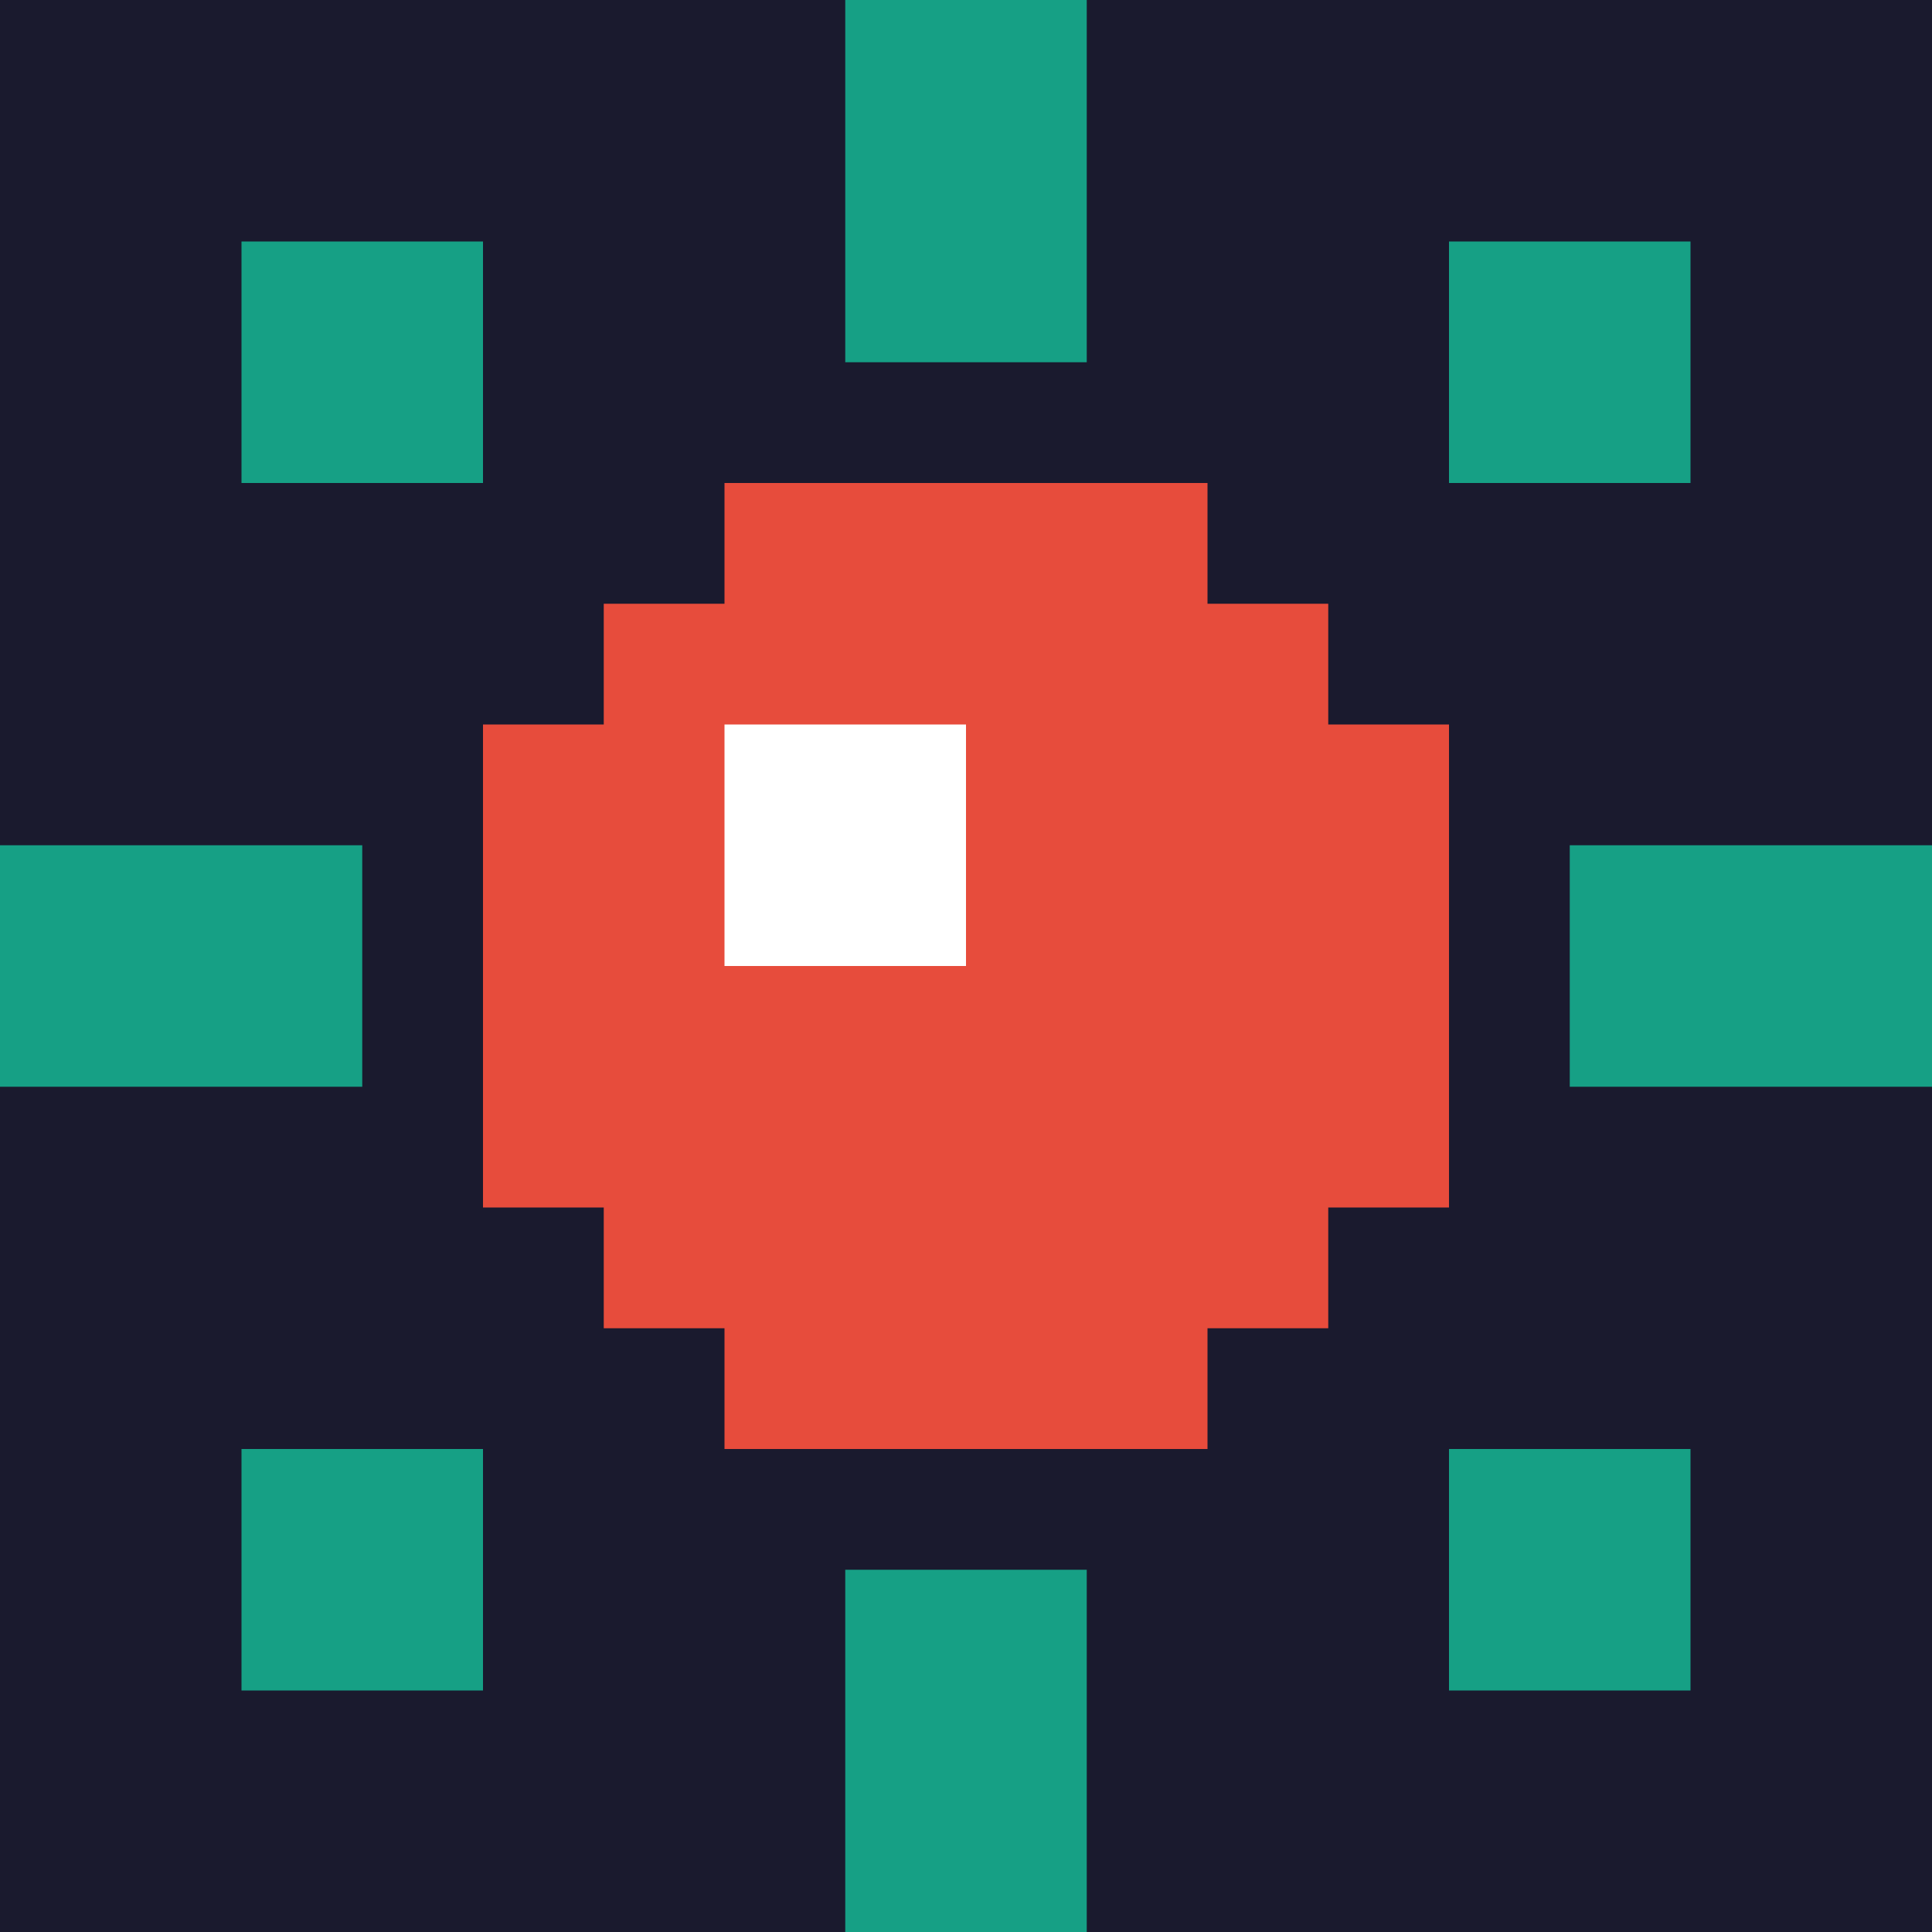
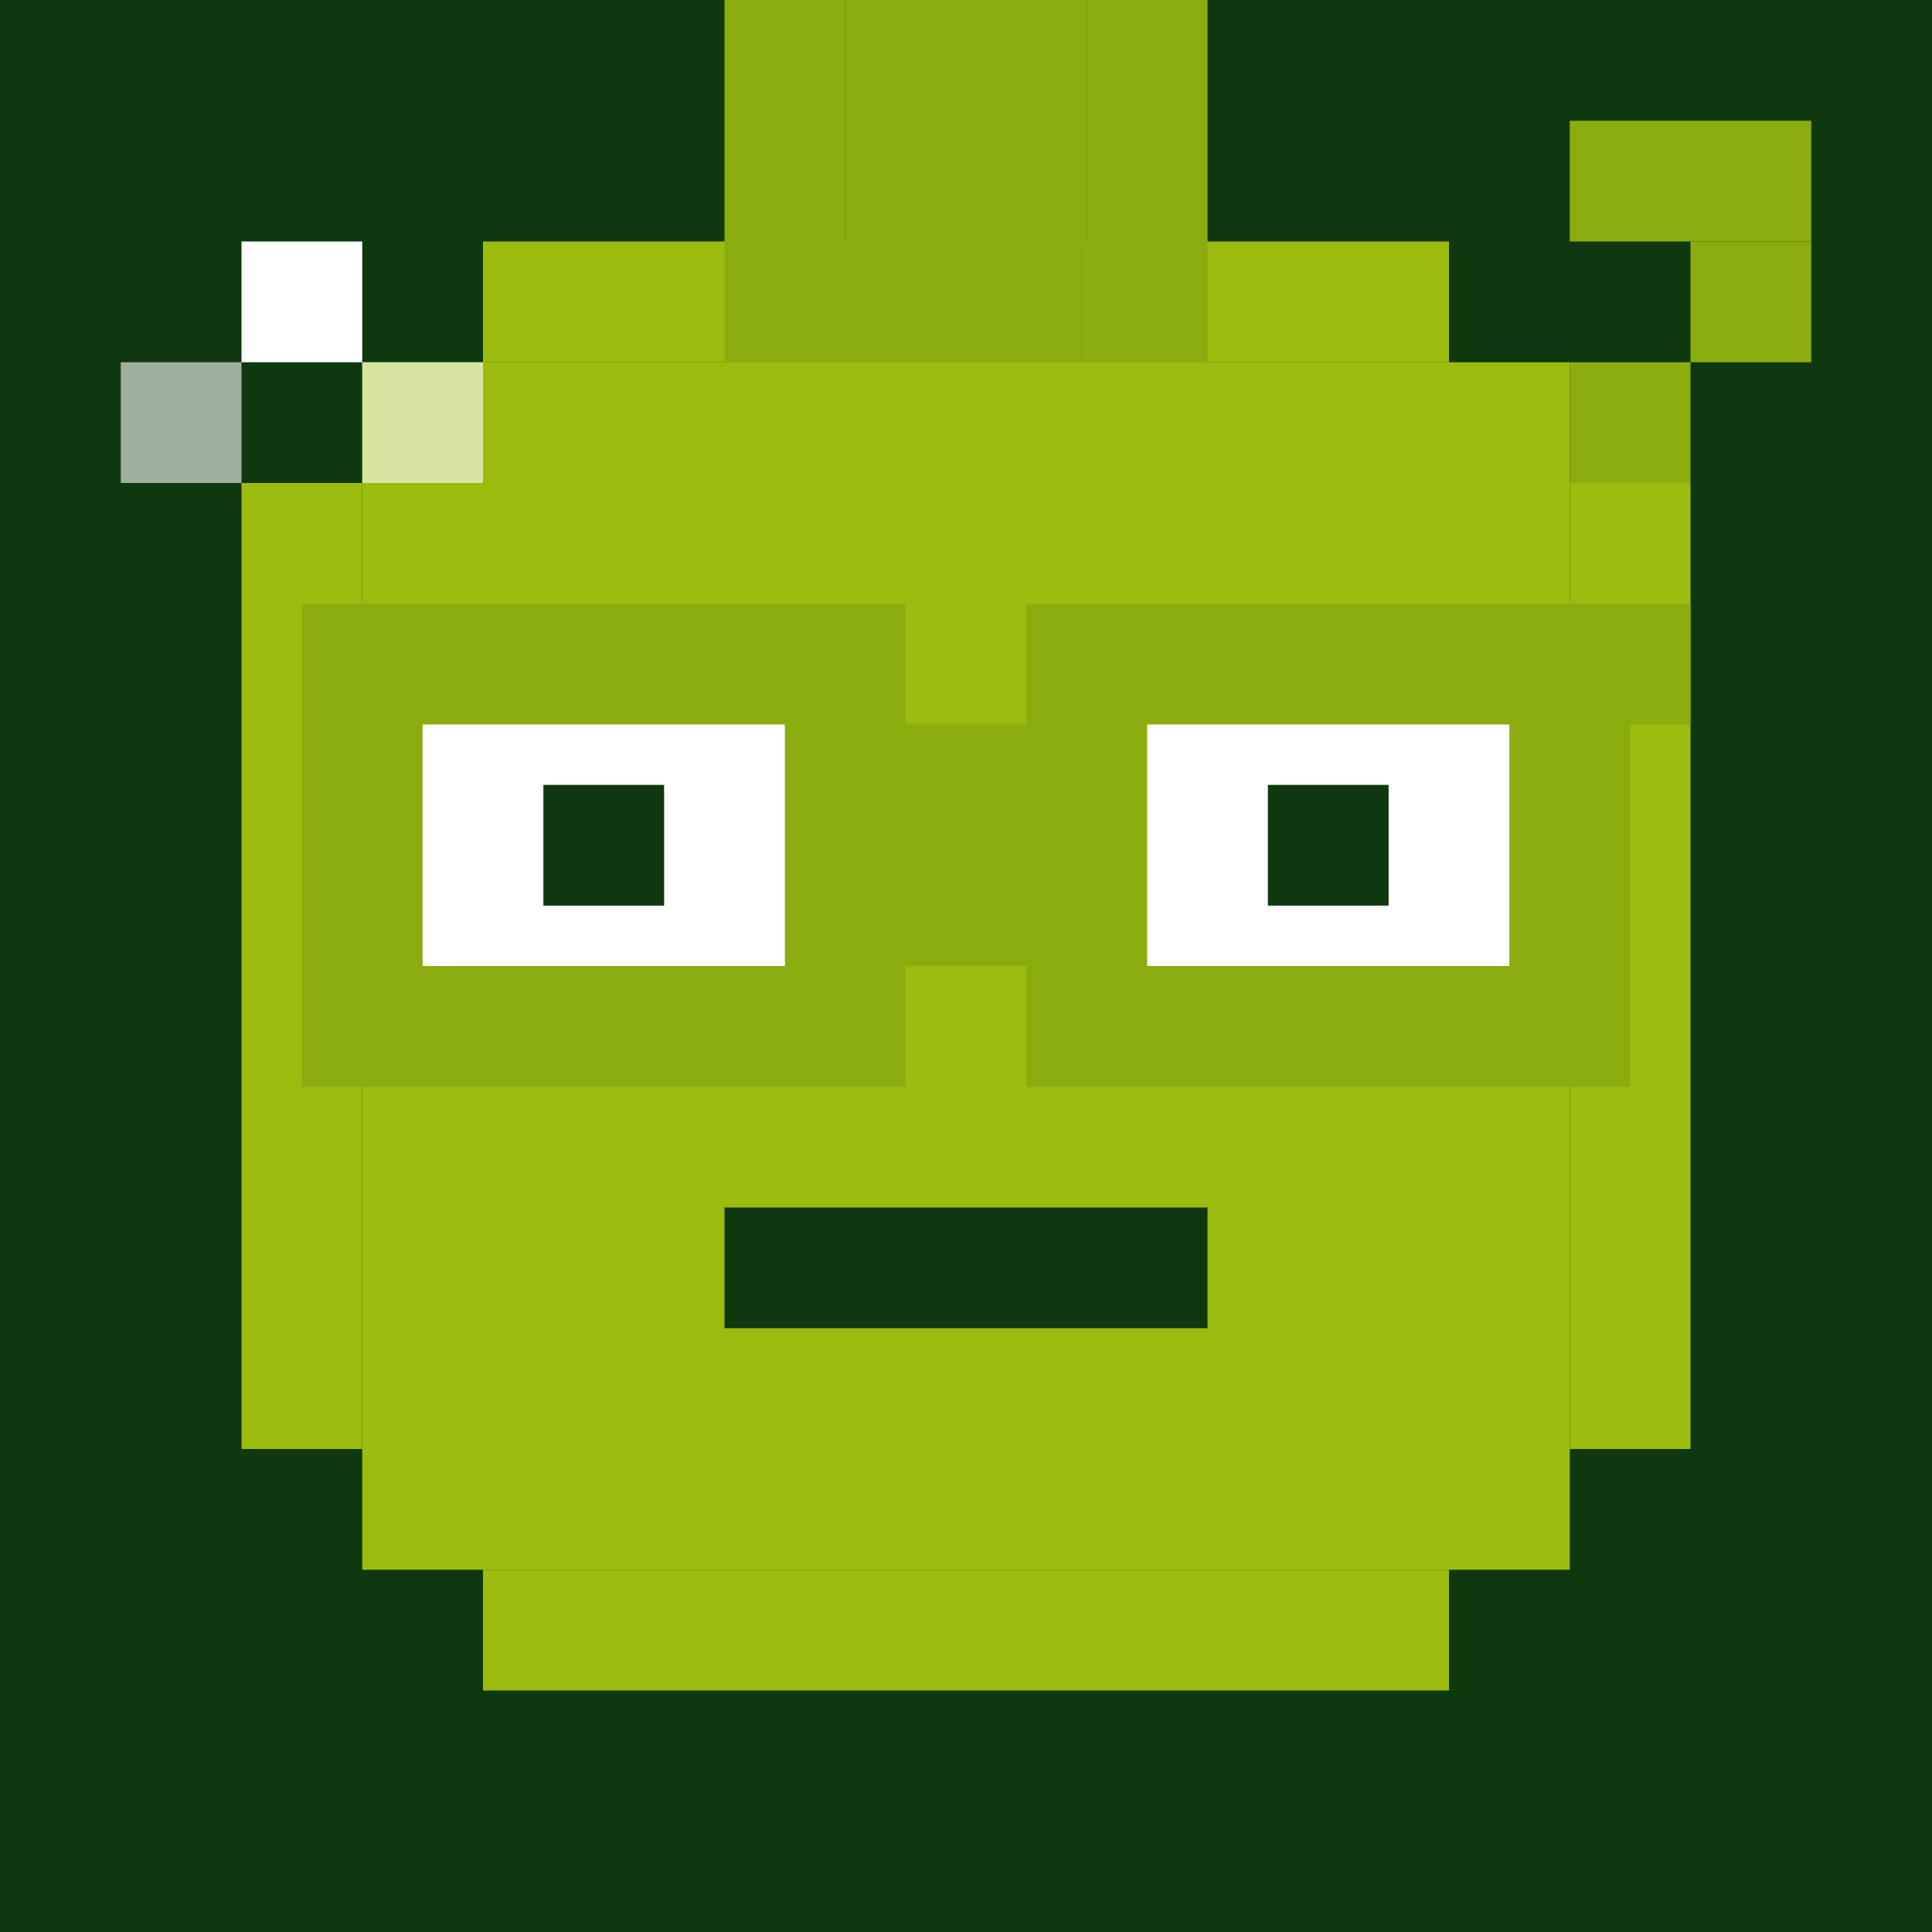
<svg xmlns="http://www.w3.org/2000/svg" viewBox="0 0 32 32">
-   <rect width="32" height="32" fill="#1a1a2e" />
-   <rect x="14" y="0" width="4" height="6" fill="#16a085" />
-   <rect x="14" y="26" width="4" height="6" fill="#16a085" />
-   <rect x="0" y="14" width="6" height="4" fill="#16a085" />
-   <rect x="26" y="14" width="6" height="4" fill="#16a085" />
-   <rect x="4" y="4" width="4" height="4" fill="#16a085" />
-   <rect x="24" y="4" width="4" height="4" fill="#16a085" />
-   <rect x="4" y="24" width="4" height="4" fill="#16a085" />
-   <rect x="24" y="24" width="4" height="4" fill="#16a085" />
-   <rect x="10" y="10" width="12" height="12" fill="#e74c3c" />
-   <rect x="8" y="12" width="16" height="8" fill="#e74c3c" />
-   <rect x="12" y="8" width="8" height="16" fill="#e74c3c" />
-   <rect x="12" y="12" width="4" height="4" fill="#fff" />
+   <rect width="32" height="32" fill="#0f380f" />
+   <rect x="6" y="6" width="20" height="20" fill="#9bbc0f" />
+   <rect x="8" y="4" width="16" height="2" fill="#9bbc0f" />
+   <rect x="8" y="26" width="16" height="2" fill="#9bbc0f" />
+   <rect x="4" y="8" width="2" height="16" fill="#9bbc0f" />
+   <rect x="26" y="8" width="2" height="16" fill="#9bbc0f" />
+   <rect x="5" y="10" width="10" height="8" fill="#8bac0f" />
+   <rect x="17" y="10" width="10" height="8" fill="#8bac0f" />
+   <rect x="15" y="12" width="2" height="4" fill="#8bac0f" />
+   <rect x="7" y="12" width="6" height="4" fill="#fff" />
+   <rect x="19" y="12" width="6" height="4" fill="#fff" />
+   <rect x="9" y="13" width="2" height="2" fill="#0f380f" />
+   <rect x="21" y="13" width="2" height="2" fill="#0f380f" />
+   <rect x="12" y="20" width="8" height="2" fill="#0f380f" />
+   <rect x="14" y="-4" width="4" height="10" fill="#8bac0f" />
+   <rect x="12" y="0" width="2" height="6" fill="#8bac0f" />
+   <rect x="18" y="0" width="2" height="6" fill="#8bac0f" />
+   <rect x="4" y="4" width="2" height="2" fill="#fff" />
+   <rect x="2" y="6" width="2" height="2" fill="#fff" opacity="0.6" />
+   <rect x="6" y="6" width="2" height="2" fill="#fff" opacity="0.6" />
+   <rect x="26" y="2" width="4" height="2" fill="#8bac0f" />
+   <rect x="28" y="4" width="2" height="2" fill="#8bac0f" />
+   <rect x="26" y="6" width="2" height="2" fill="#8bac0f" />
+   <rect x="26" y="10" width="2" height="2" fill="#8bac0f" />
</svg>
